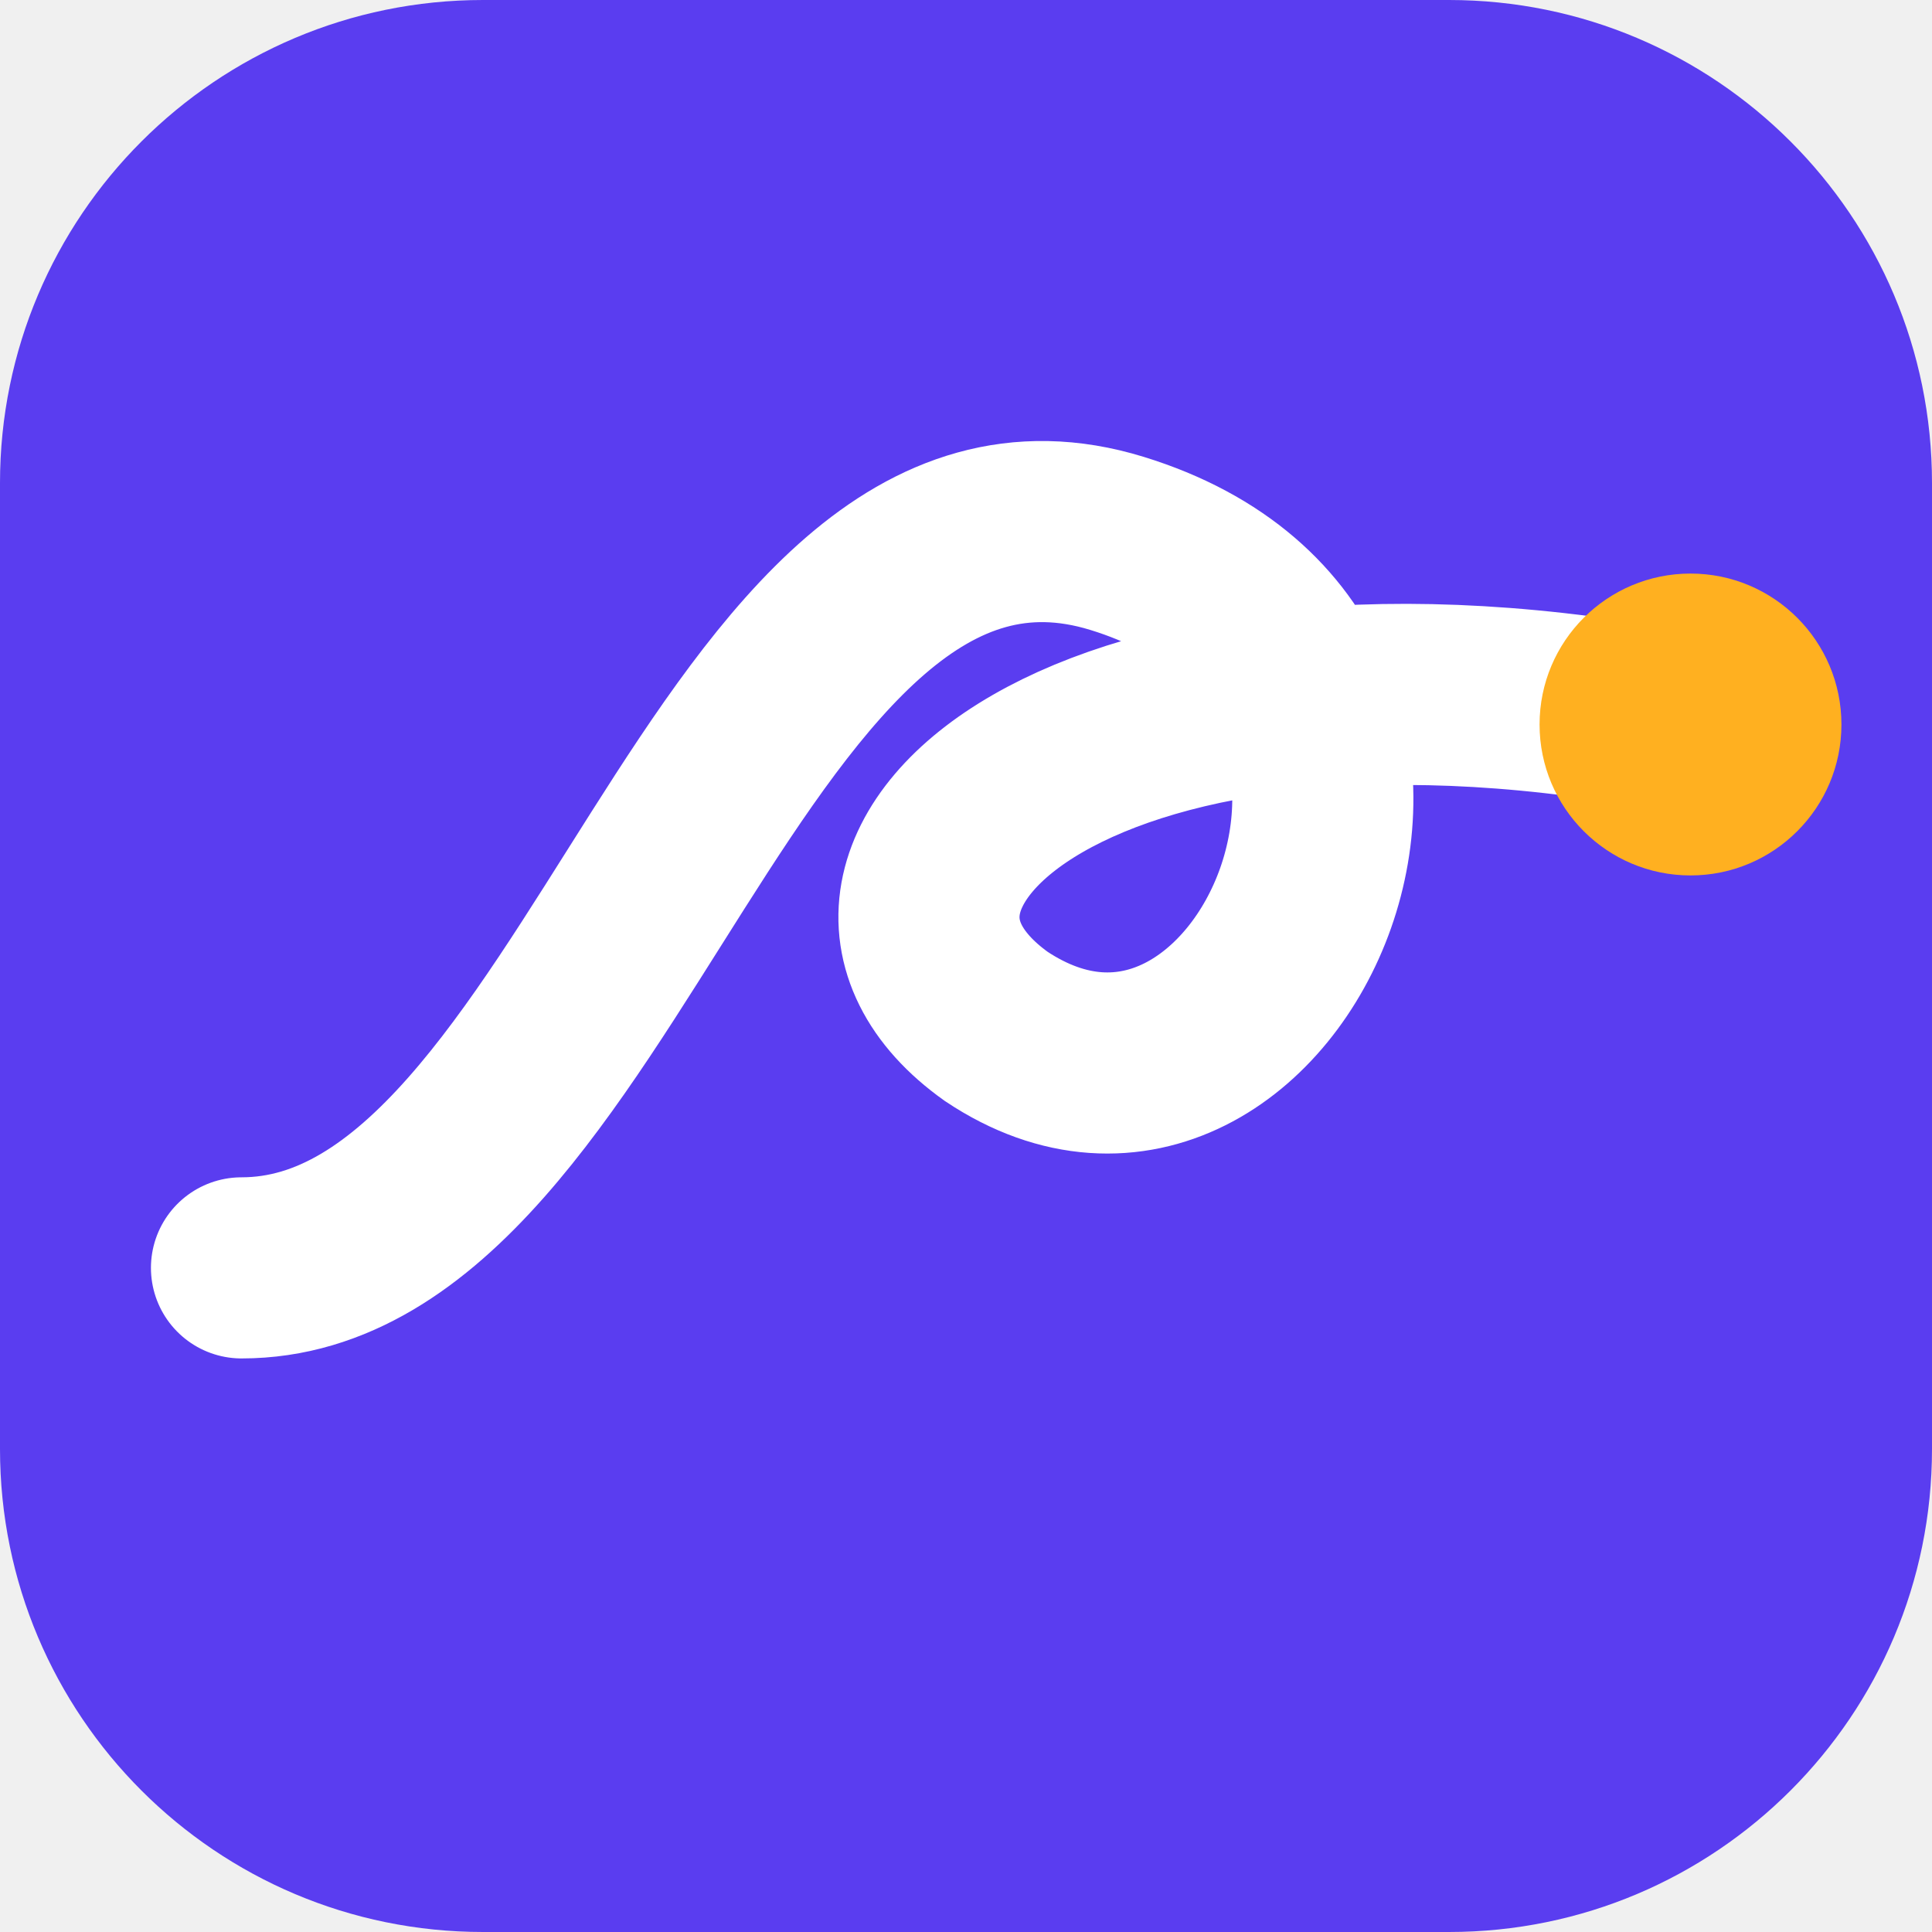
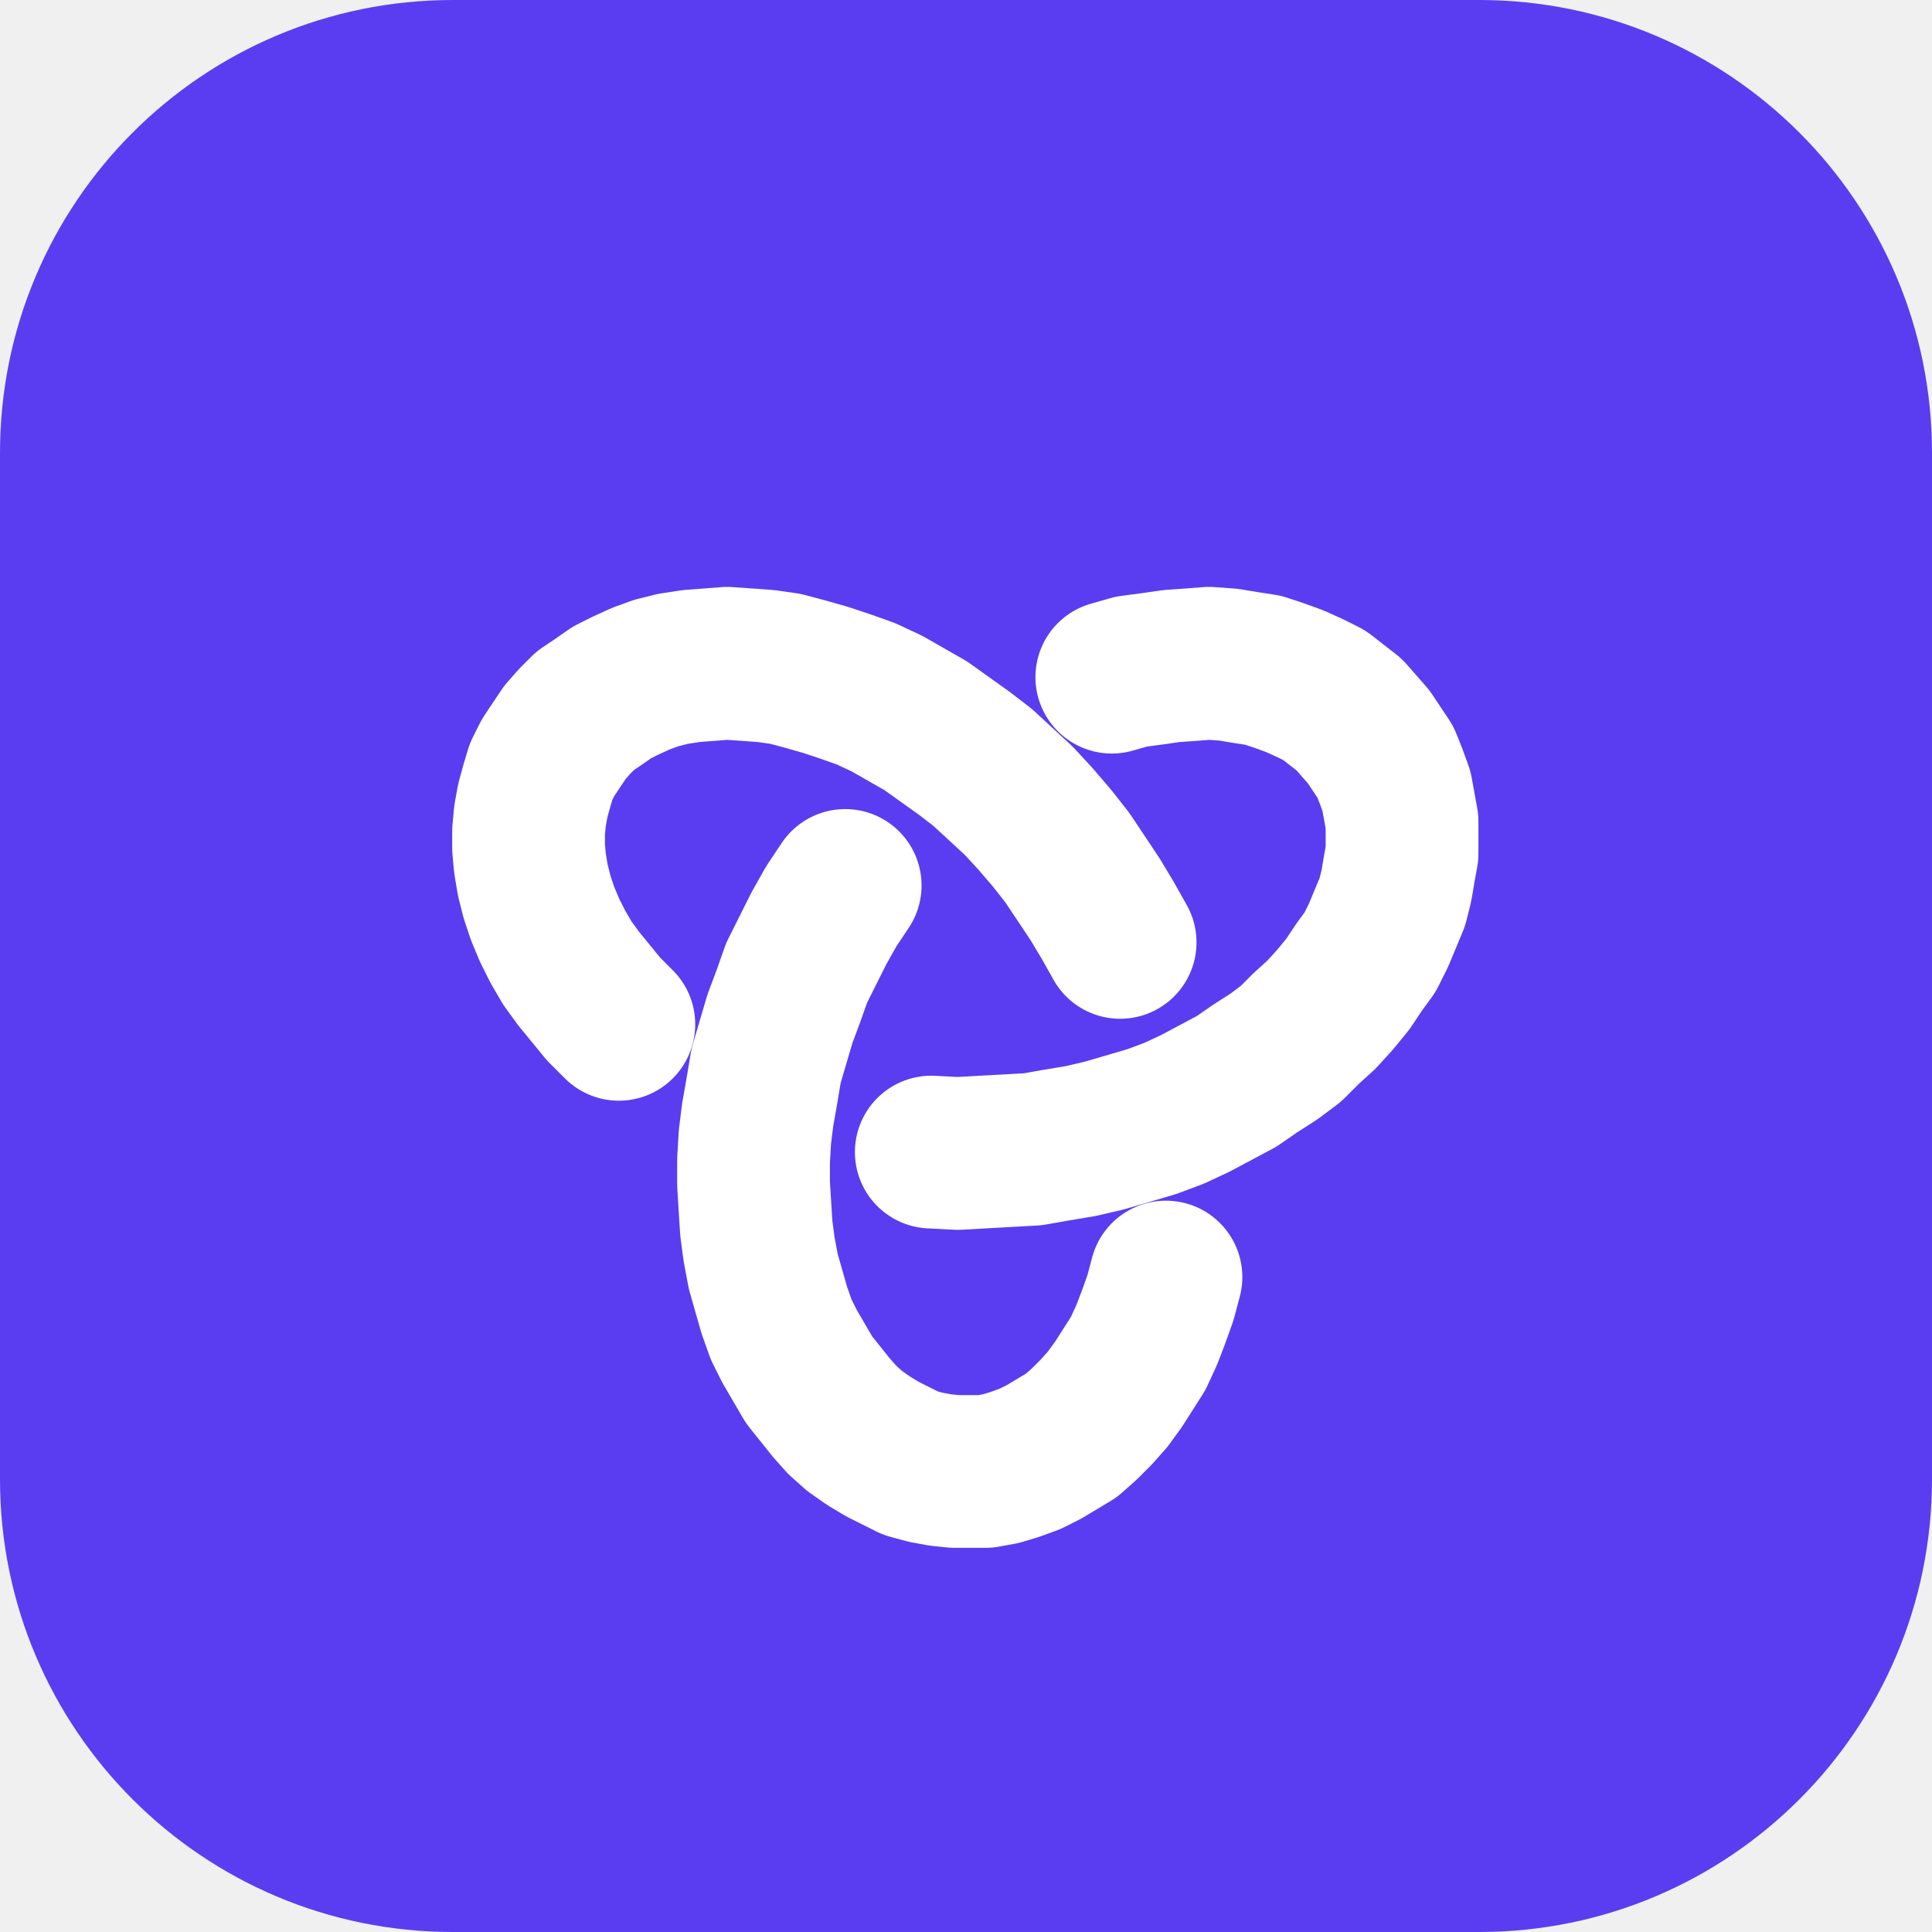
<svg xmlns="http://www.w3.org/2000/svg" viewBox="0 0 64 64">
-   <rect width="64" height="64" rx="16" fill="#5A3DF0" />
-   <path d="M8 42C20 42 24 14 37 18C50 22 42 40 33 34C26 29 36 20 56 24" fill="none" stroke="#fff" stroke-width="6" stroke-linecap="round" />
-   <circle cx="56" cy="24" r="5" fill="#FFB020" />
+   <rect width="64" height="64" rx="15" fill="#5A3DF0" />
+   <g transform="translate(9 9) scale(0.46)" fill="none" stroke="#fff" stroke-width="11" stroke-linecap="round" stroke-linejoin="round">
+     <path d="M41.3 44.2 L40.3 45.7 L39.4 47.3 L38.6 48.9 L37.8 50.5 L37.2 52.2 L36.6 53.8 L36.1 55.5 L35.6 57.2 L35.3 59.0 L35.0 60.7 L34.8 62.3 L34.7 64.0 L34.7 65.7 L34.8 67.3 L34.9 68.9 L35.1 70.4 L35.4 72.0 L35.8 73.4 L36.2 74.8 L36.7 76.2 L37.3 77.4 L38.0 78.6 L38.7 79.8 L39.5 80.8 L40.3 81.8 L41.1 82.7 L42.0 83.5 L43.0 84.2 L44.0 84.8 L45.0 85.3 L46.0 85.8 L47.1 86.1 L48.2 86.3 L49.2 86.4 L50.3 86.4 L51.4 86.4 L52.5 86.2 L53.5 85.9 L54.6 85.5 L55.6 85.0 L56.6 84.4 L57.6 83.8 L58.5 83.0 L59.4 82.1 L60.2 81.2 L61.0 80.1 L61.7 79.0 L62.4 77.9 L63.0 76.6 L63.5 75.3 L64.0 73.9 L64.4 72.4" />
+     <path d="M61.1 48.3 L60.2 46.7 L59.3 45.2 L58.3 43.7 L57.3 42.2 L56.2 40.8 L55.0 39.4 L53.8 38.1 L52.5 36.9 L51.2 35.7 L49.9 34.7 L48.5 33.7 L47.1 32.7 L45.7 31.9 L44.3 31.1 L42.8 30.4 L41.4 29.9 L39.9 29.4 L38.5 29.0 L37.0 28.6 L35.6 28.4 L34.2 28.3 L32.8 28.2 L31.5 28.3 L30.2 28.4 L28.9 28.6 L27.7 28.9 L26.6 29.3 L25.5 29.8 L24.5 30.3 L23.5 31.0 L22.6 31.6 L21.8 32.4 L21.1 33.2 L20.5 34.1 L19.9 35.0 L19.4 36.0 L19.1 37.0 L18.8 38.1 L18.6 39.2 L18.5 40.3 L18.5 41.5 L18.6 42.6 L18.8 43.8 L19.1 45.0 L19.5 46.2 L20.0 47.4 L20.6 48.6 L21.3 49.8 L22.1 50.9 L23.0 52.0 L23.9 53.1 L25.0 54.2" />
+     <path d="M47.5 63.4 L49.4 63.5 L51.2 63.4 L53.0 63.3 L54.8 63.2 L56.5 62.9 L58.3 62.6 L60.0 62.2 L61.7 61.7 L63.4 61.2 L65.0 60.6 L66.5 59.9 L68.0 59.1 L69.5 58.3 L70.8 57.4 L72.2 56.5 L73.4 55.6 L74.5 54.5 L75.6 53.5 L76.6 52.4 L77.5 51.3 L78.3 50.1 L79.1 49.0 L79.7 47.8 L80.2 46.6 L80.7 45.4 L81.0 44.2 L81.2 43.0 L81.4 41.9 L81.4 40.7 L81.4 39.6 L81.2 38.5 L81.0 37.4 L80.6 36.3 L80.2 35.3 L79.6 34.4 L79.0 33.5 L78.3 32.7 L77.6 31.9 L76.7 31.2 L75.8 30.5 L74.8 30.0 L73.7 29.5 L72.6 29.1 L71.4 28.7 L70.1 28.5 L68.9 28.3 L67.5 28.2 L66.2 28.3 L64.8 28.4 L63.4 28.6 L61.9 28.8 L60.5 29.2" />
+   </g>
</svg>
